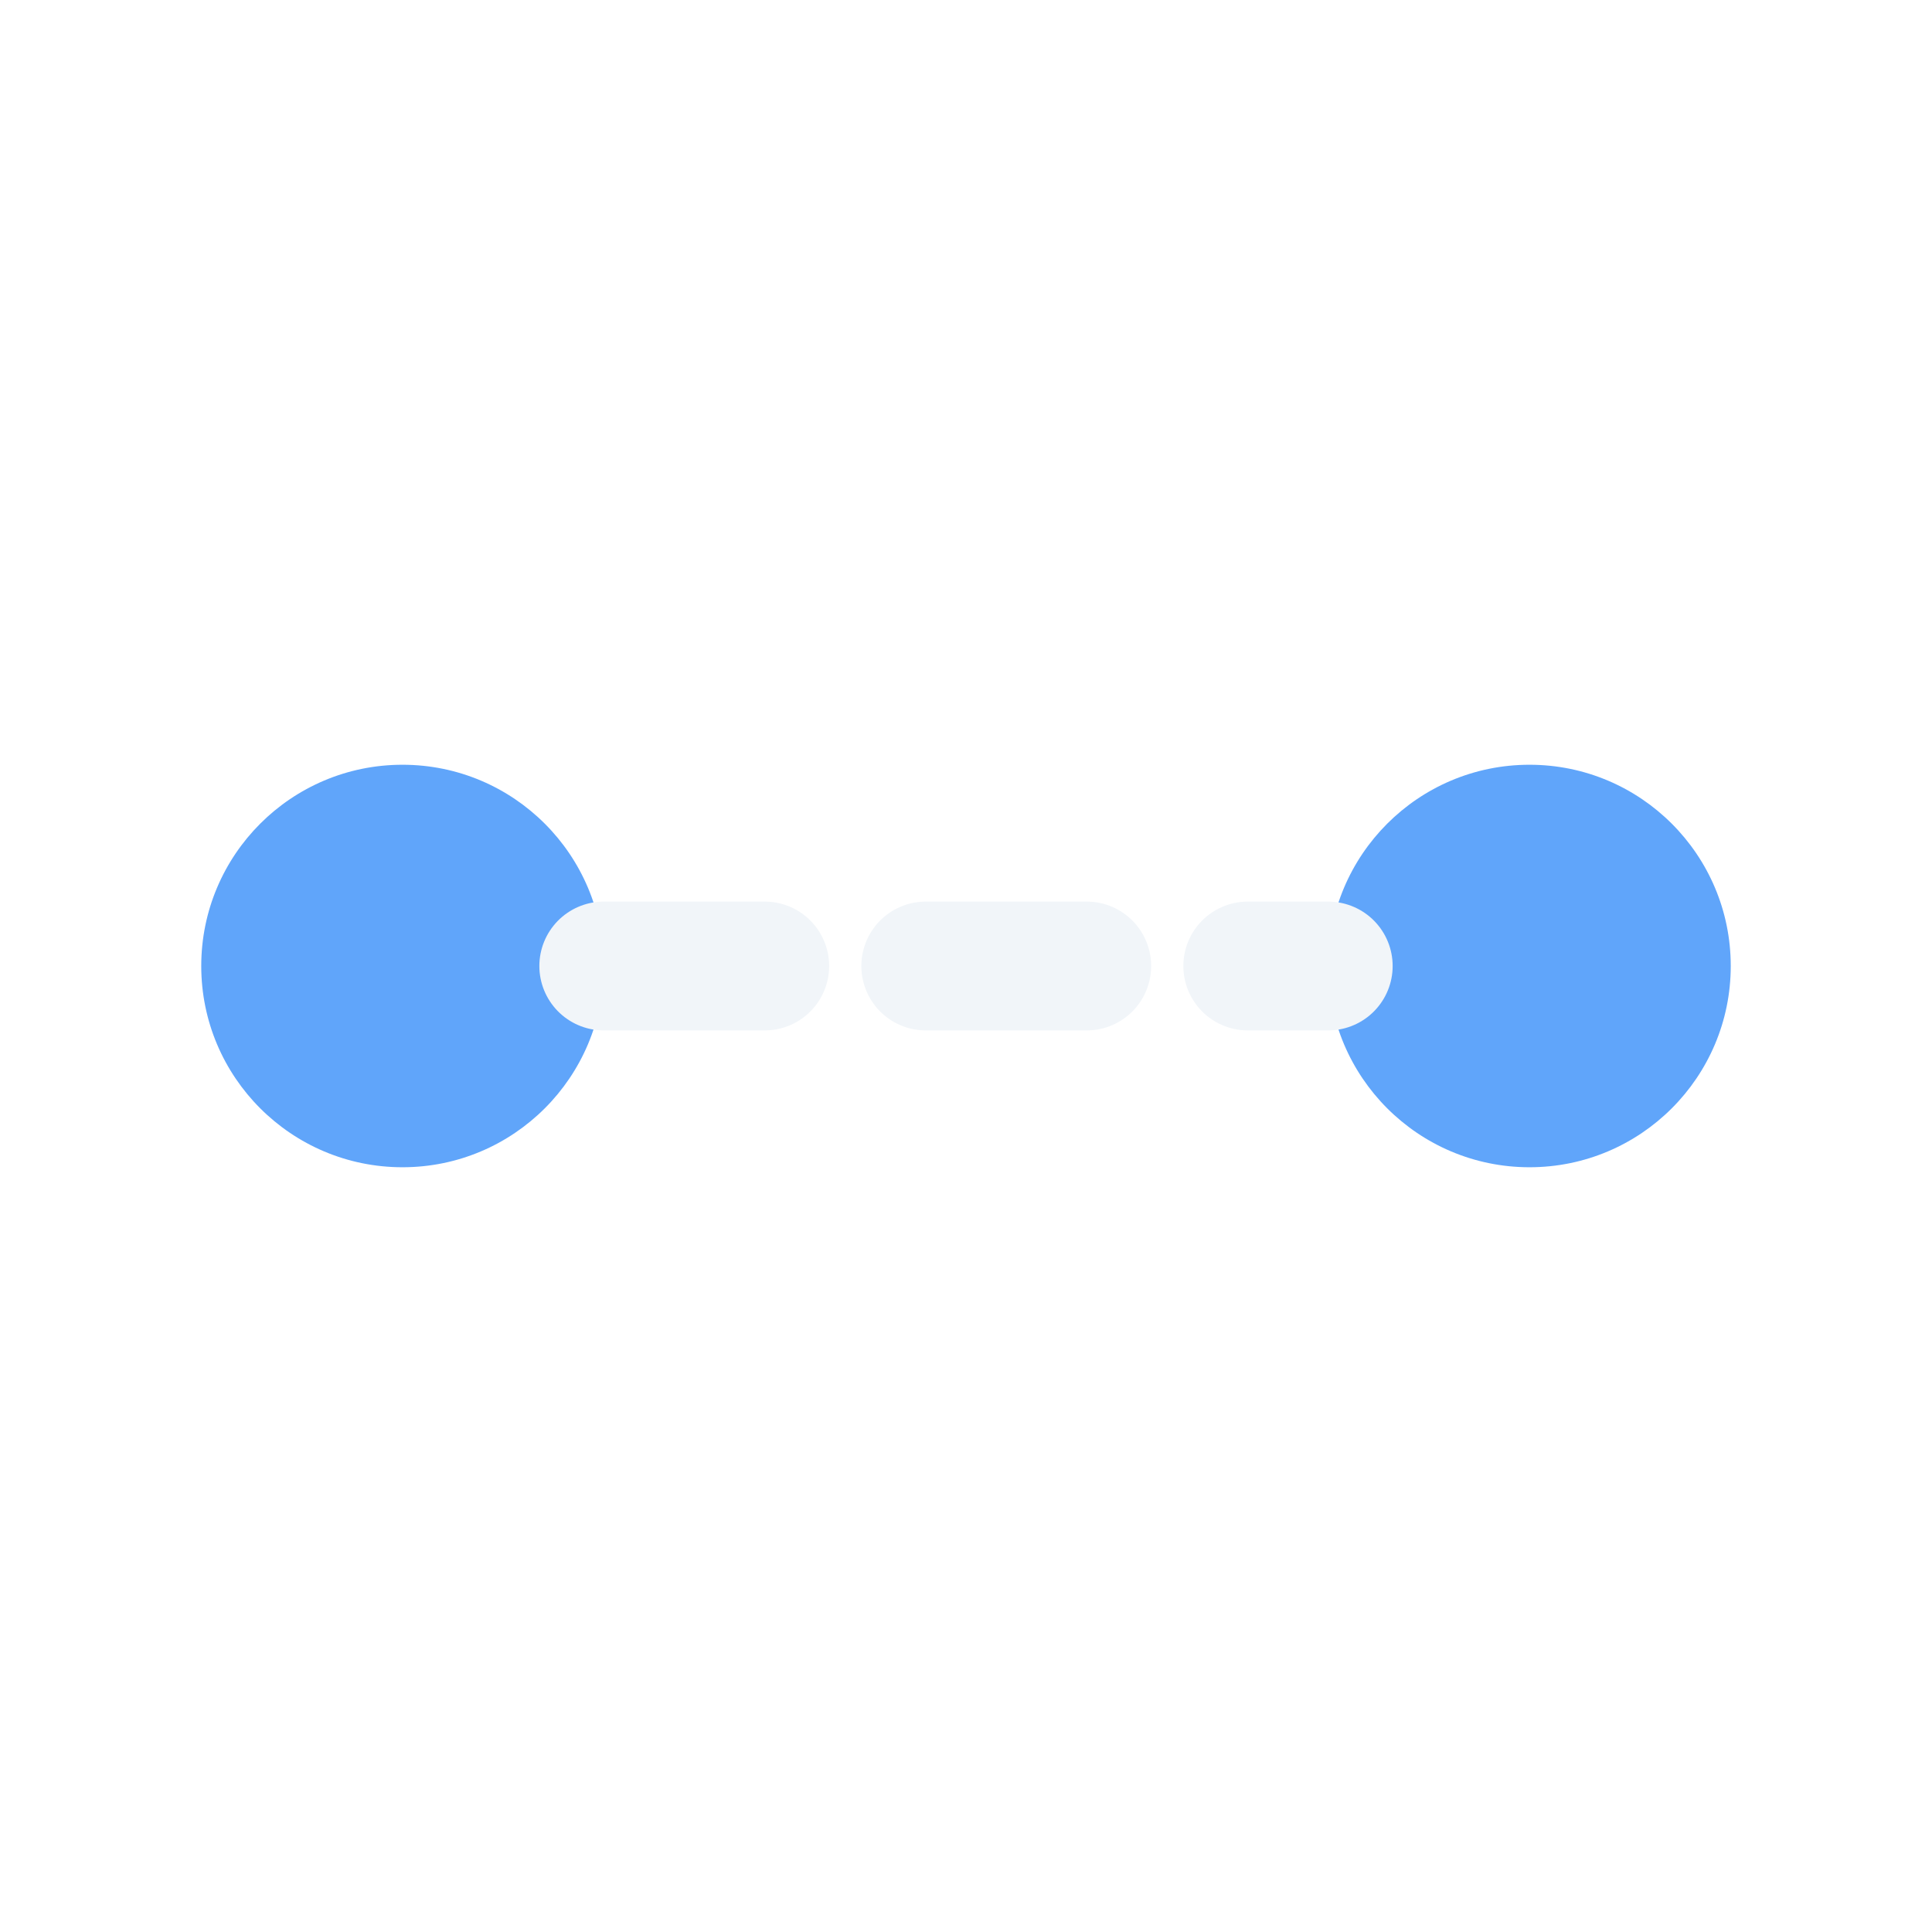
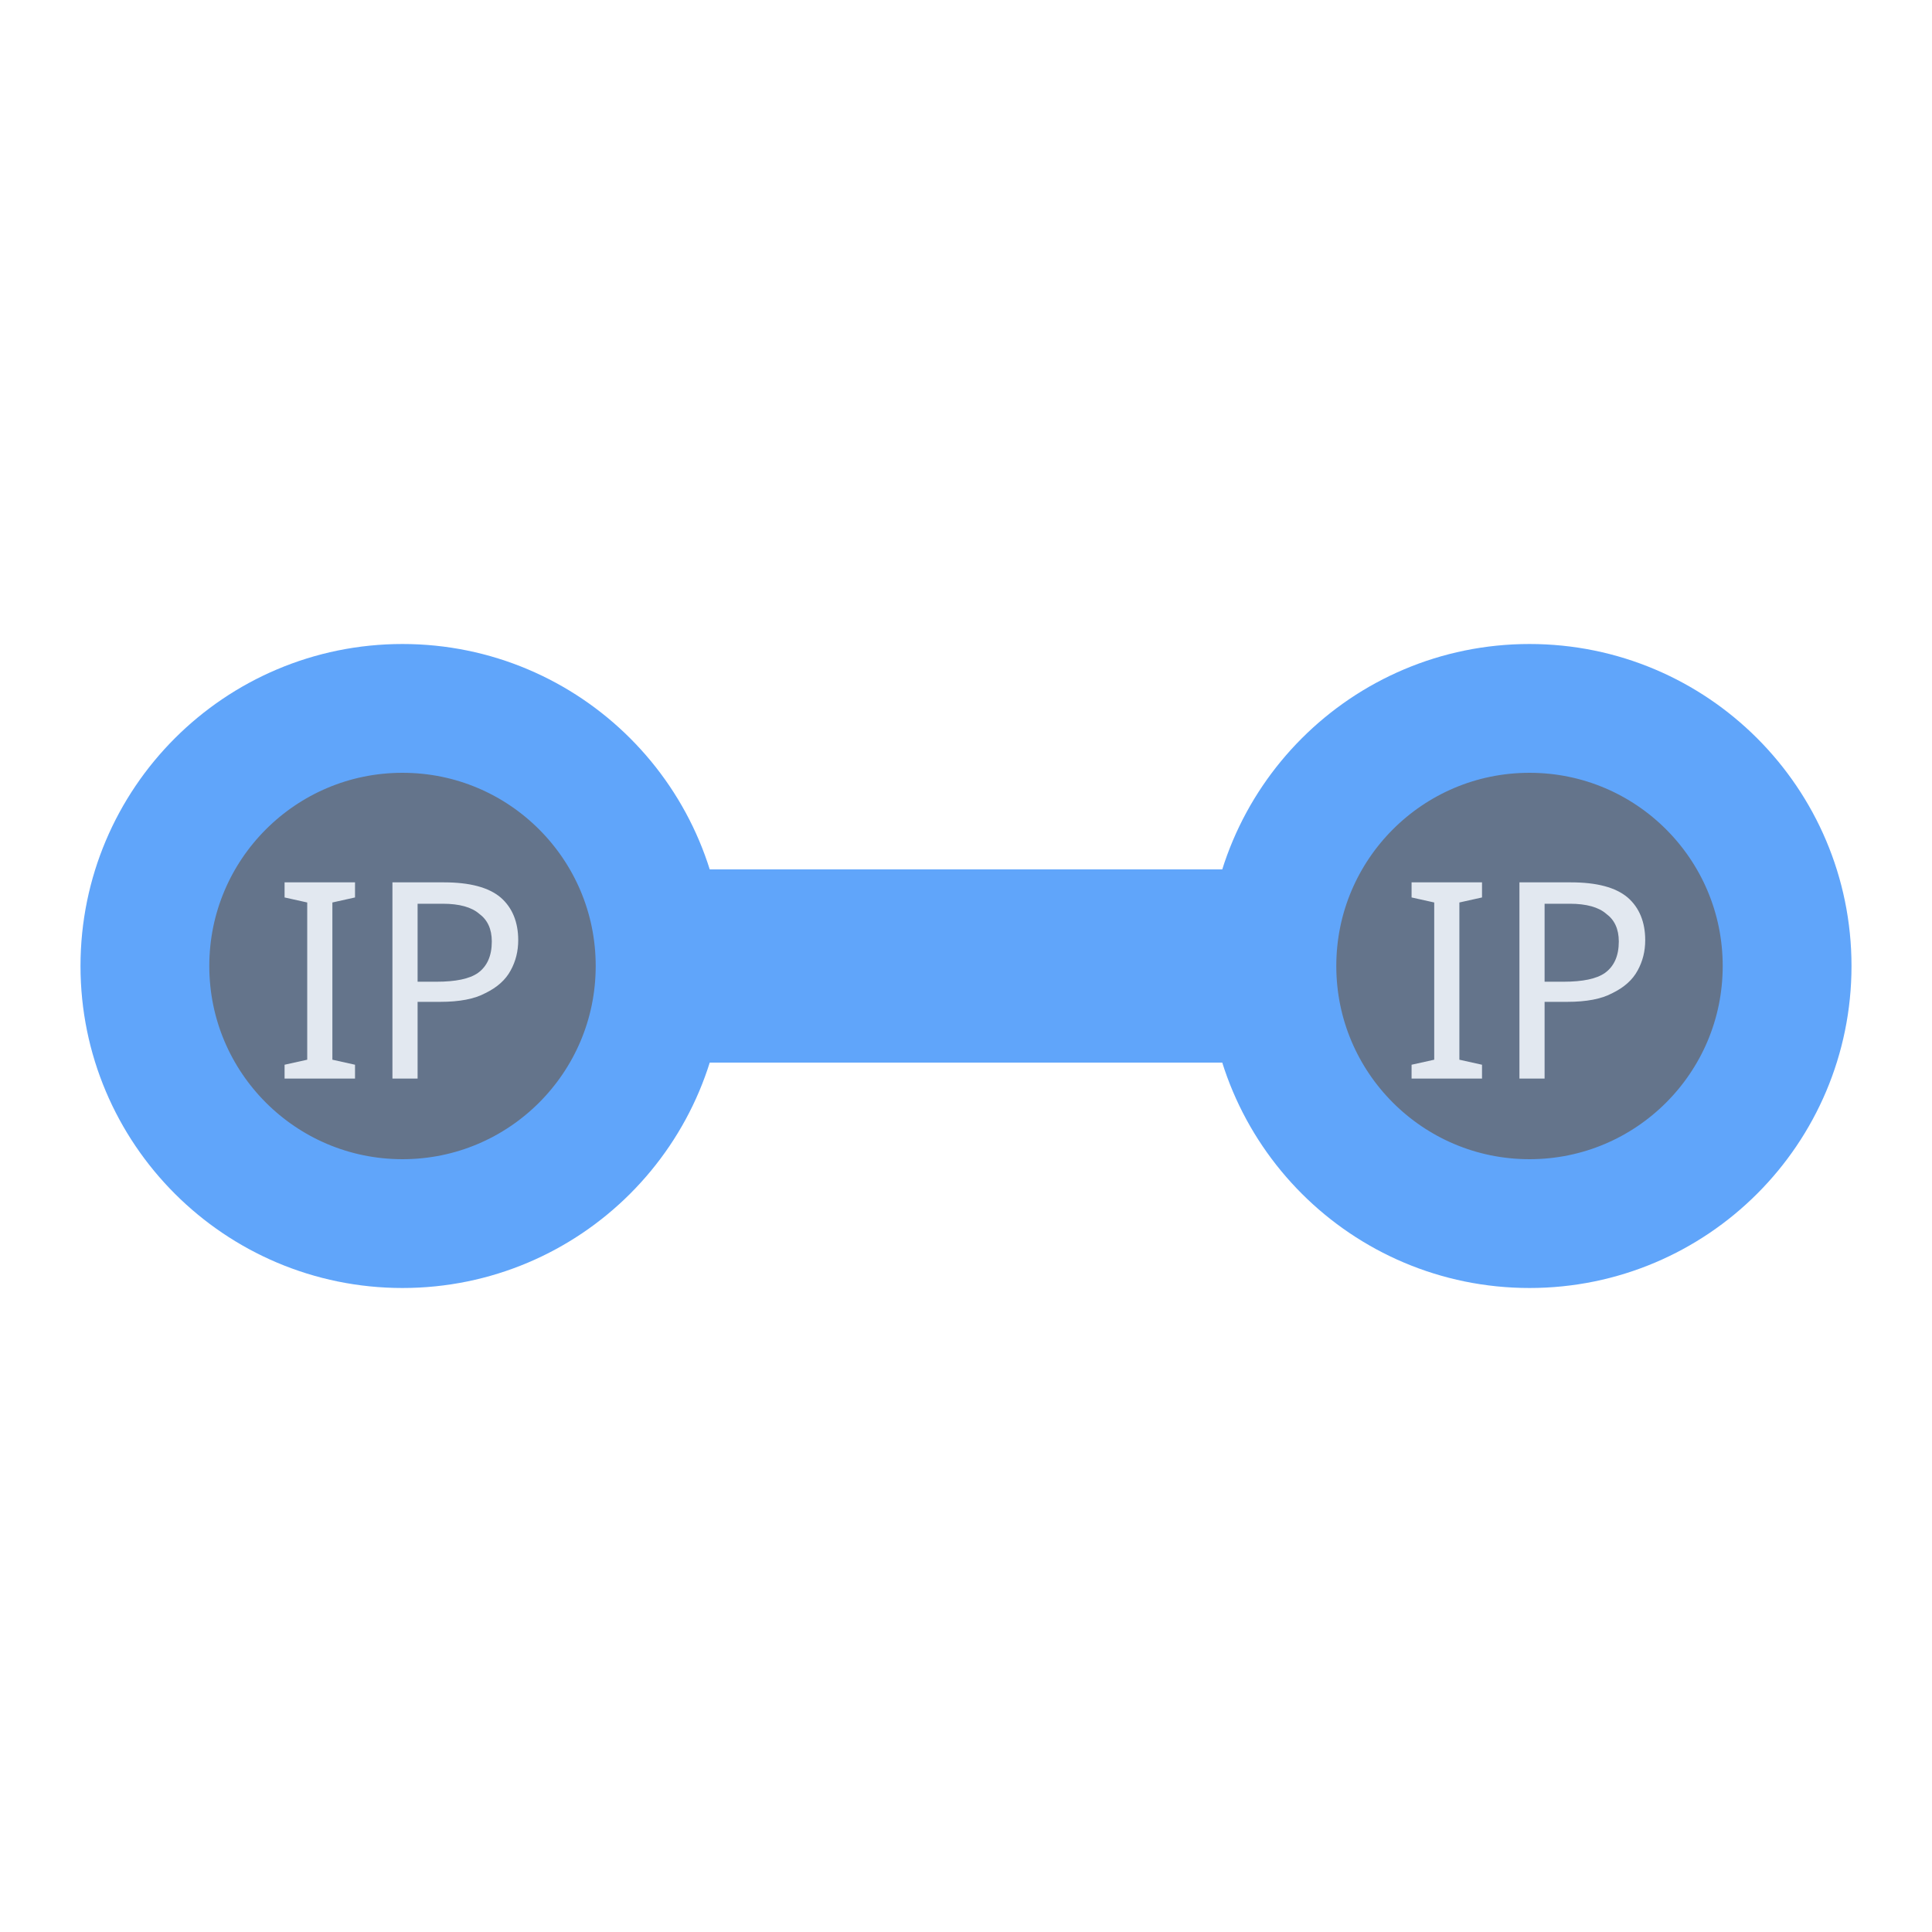
<svg xmlns="http://www.w3.org/2000/svg" viewBox="0 0 24 24" role="img" aria-label="IP link">
-   <circle cx="5" cy="12" r="2.5" fill="#60a5fa" />
-   <circle cx="19" cy="12" r="2.5" fill="#60a5fa" />
-   <path d="M7.5 12h9" stroke="#f1f5f9" stroke-width="1.6" stroke-linecap="round" stroke-dasharray="2 2" />
+   <path d="M7 12h10" stroke="#60a5fa" stroke-width="2.4" stroke-linecap="round" />
+   <circle cx="5" cy="12" r="3.2" fill="#64748b" stroke="#60a5fa" stroke-width="1.6" />
+   <circle cx="19" cy="12" r="3.2" fill="#64748b" stroke="#60a5fa" stroke-width="1.6" />
+   <text x="5" y="13.4" font-family="sans-serif" font-size="3.4" fill="#e2e8f0" text-anchor="middle">IP</text>
+   <text x="19" y="13.4" font-family="sans-serif" font-size="3.4" fill="#e2e8f0" text-anchor="middle">IP</text>
</svg>
